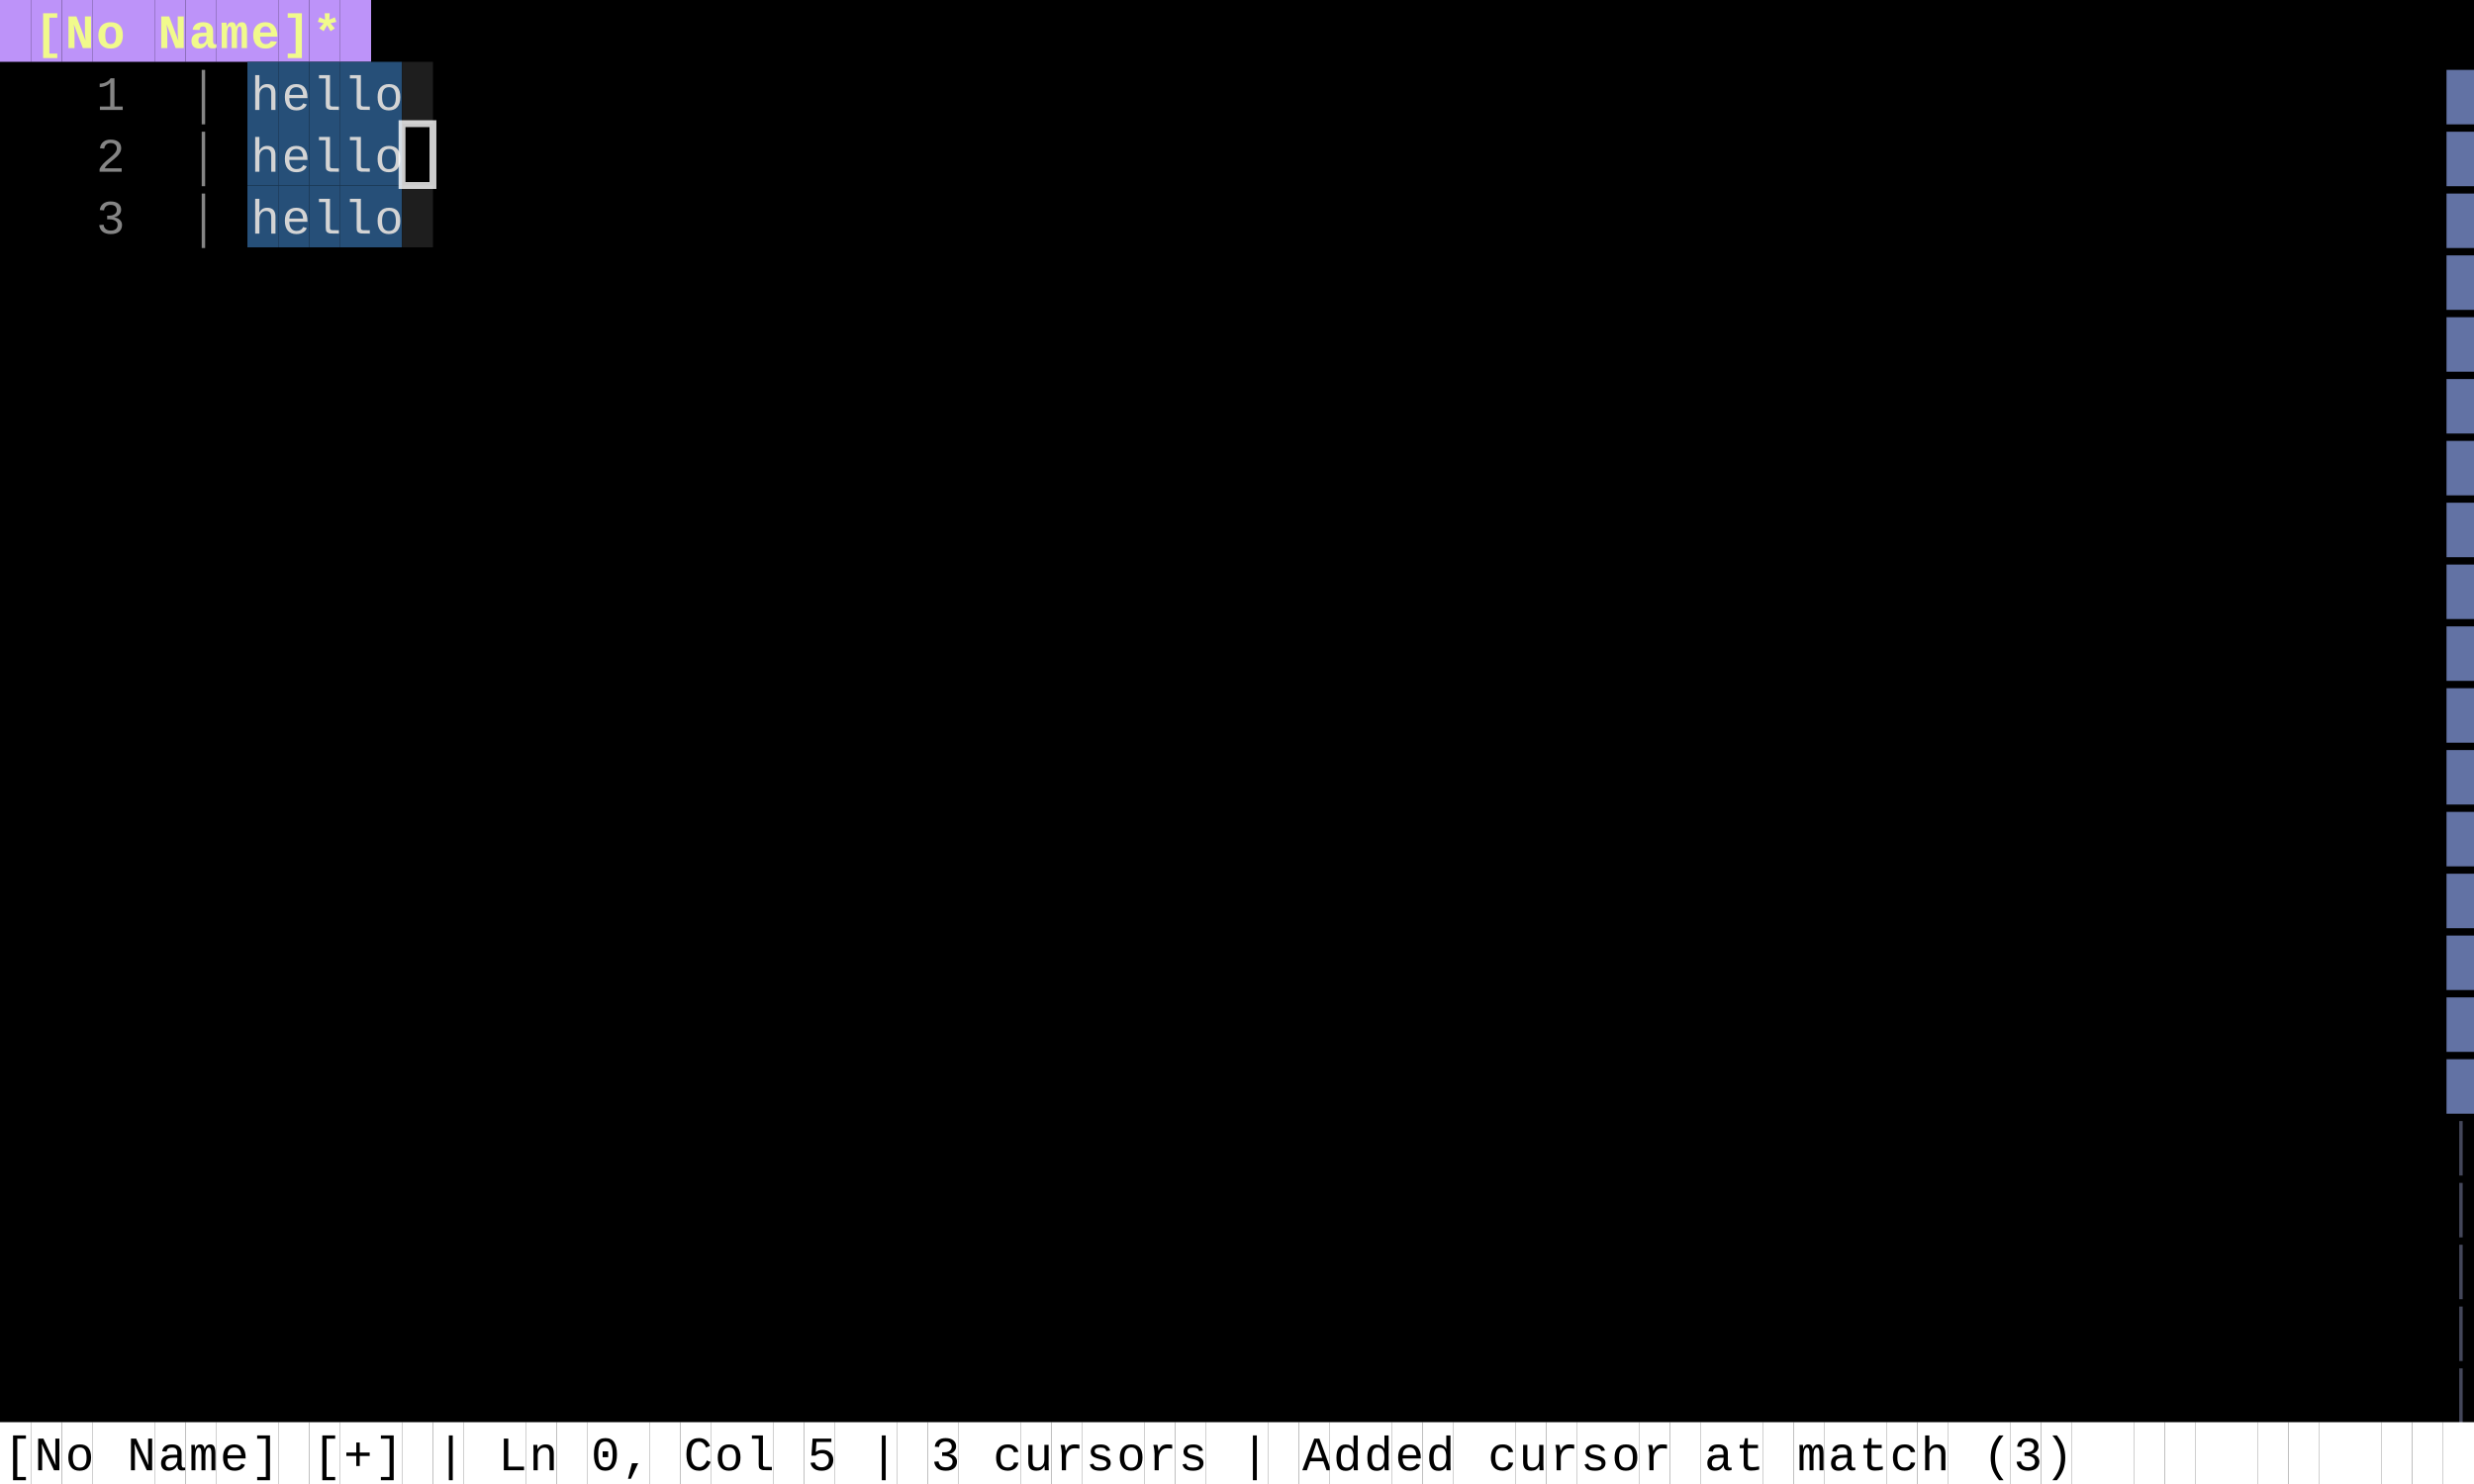
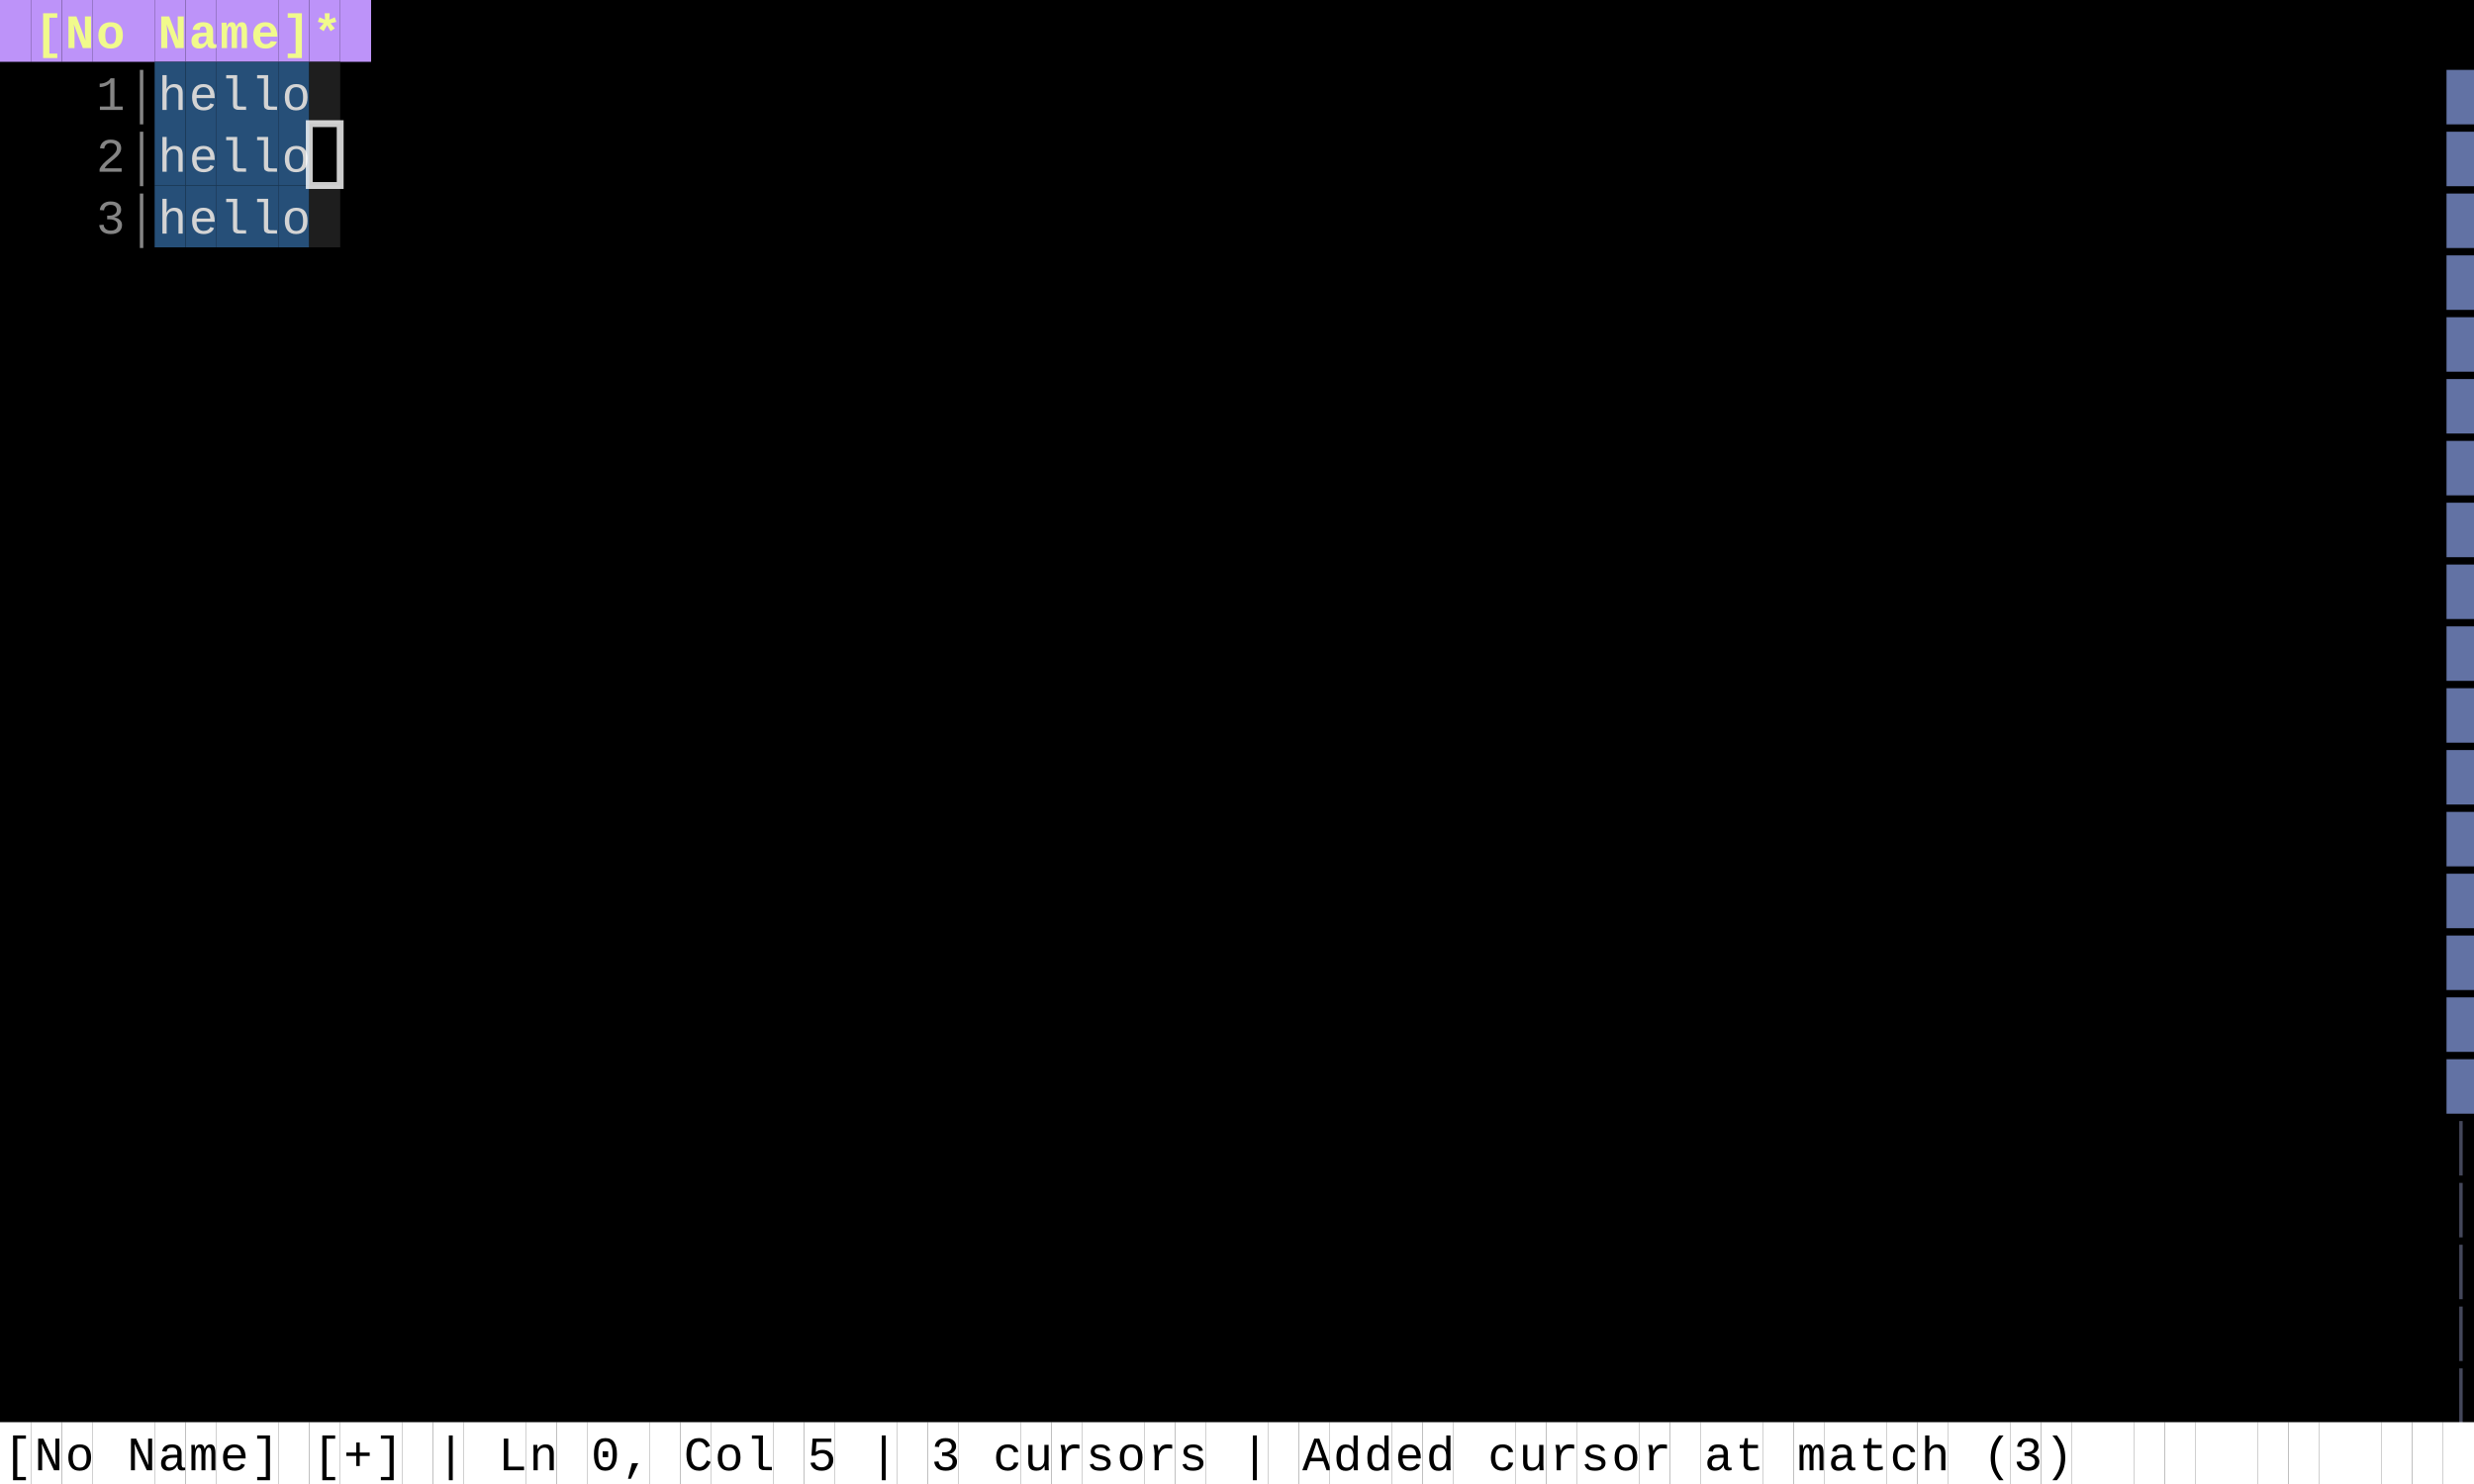
<svg xmlns="http://www.w3.org/2000/svg" width="720" height="432" viewBox="0 0 720 432">
  <style>
    .terminal { font-family: 'Courier New', 'Consolas', monospace; font-size: 14px; white-space: pre; }
</style>
  <rect width="100%" height="100%" fill="#000000" />
  <rect x="0" y="0" width="9" height="18" fill="#bd93f9" />
  <rect x="9" y="0" width="9" height="18" fill="#bd93f9" />
  <text x="10" y="14" fill="#f1fa8c" class="terminal" style="font-weight:bold;">[</text>
  <rect x="18" y="0" width="9" height="18" fill="#bd93f9" />
  <text x="19" y="14" fill="#f1fa8c" class="terminal" style="font-weight:bold;">N</text>
  <rect x="27" y="0" width="9" height="18" fill="#bd93f9" />
  <text x="28" y="14" fill="#f1fa8c" class="terminal" style="font-weight:bold;">o</text>
  <rect x="36" y="0" width="9" height="18" fill="#bd93f9" />
  <rect x="45" y="0" width="9" height="18" fill="#bd93f9" />
  <text x="46" y="14" fill="#f1fa8c" class="terminal" style="font-weight:bold;">N</text>
  <rect x="54" y="0" width="9" height="18" fill="#bd93f9" />
  <text x="55" y="14" fill="#f1fa8c" class="terminal" style="font-weight:bold;">a</text>
  <rect x="63" y="0" width="9" height="18" fill="#bd93f9" />
  <text x="64" y="14" fill="#f1fa8c" class="terminal" style="font-weight:bold;">m</text>
  <rect x="72" y="0" width="9" height="18" fill="#bd93f9" />
  <text x="73" y="14" fill="#f1fa8c" class="terminal" style="font-weight:bold;">e</text>
  <rect x="81" y="0" width="9" height="18" fill="#bd93f9" />
  <text x="82" y="14" fill="#f1fa8c" class="terminal" style="font-weight:bold;">]</text>
  <rect x="90" y="0" width="9" height="18" fill="#bd93f9" />
  <text x="91" y="14" fill="#f1fa8c" class="terminal" style="font-weight:bold;">*</text>
  <rect x="99" y="0" width="9" height="18" fill="#bd93f9" />
  <text x="28" y="32" fill="#858585" class="terminal" style="">1</text>
-   <text x="55" y="32" fill="#858585" class="terminal" style="">│</text>
+   <text x="37" y="32" fill="#858585" class="terminal" style="">│</text>
+   <rect x="45" y="18" width="9" height="18" fill="#264f78" />
+   <text x="46" y="32" fill="#d4d4d4" class="terminal" style="">h</text>
+   <rect x="54" y="18" width="9" height="18" fill="#264f78" />
+   <text x="55" y="32" fill="#d4d4d4" class="terminal" style="">e</text>
+   <rect x="63" y="18" width="9" height="18" fill="#264f78" />
+   <text x="64" y="32" fill="#d4d4d4" class="terminal" style="">l</text>
  <rect x="72" y="18" width="9" height="18" fill="#264f78" />
-   <text x="73" y="32" fill="#d4d4d4" class="terminal" style="">h</text>
+   <text x="73" y="32" fill="#d4d4d4" class="terminal" style="">l</text>
  <rect x="81" y="18" width="9" height="18" fill="#264f78" />
-   <text x="82" y="32" fill="#d4d4d4" class="terminal" style="">e</text>
-   <rect x="90" y="18" width="9" height="18" fill="#264f78" />
-   <text x="91" y="32" fill="#d4d4d4" class="terminal" style="">l</text>
-   <rect x="99" y="18" width="9" height="18" fill="#264f78" />
-   <text x="100" y="32" fill="#d4d4d4" class="terminal" style="">l</text>
-   <rect x="108" y="18" width="9" height="18" fill="#264f78" />
-   <text x="109" y="32" fill="#d4d4d4" class="terminal" style="">o</text>
-   <rect x="117" y="18" width="9" height="18" fill="#1e1e1e" />
+   <text x="82" y="32" fill="#d4d4d4" class="terminal" style="">o</text>
+   <rect x="90" y="18" width="9" height="18" fill="#1e1e1e" />
  <text x="712" y="32" fill="#6272a4" class="terminal" style="">█</text>
  <text x="28" y="50" fill="#858585" class="terminal" style="">2</text>
-   <text x="55" y="50" fill="#858585" class="terminal" style="">│</text>
+   <text x="37" y="50" fill="#858585" class="terminal" style="">│</text>
+   <rect x="45" y="36" width="9" height="18" fill="#264f78" />
+   <text x="46" y="50" fill="#d4d4d4" class="terminal" style="">h</text>
+   <rect x="54" y="36" width="9" height="18" fill="#264f78" />
+   <text x="55" y="50" fill="#d4d4d4" class="terminal" style="">e</text>
+   <rect x="63" y="36" width="9" height="18" fill="#264f78" />
+   <text x="64" y="50" fill="#d4d4d4" class="terminal" style="">l</text>
  <rect x="72" y="36" width="9" height="18" fill="#264f78" />
-   <text x="73" y="50" fill="#d4d4d4" class="terminal" style="">h</text>
+   <text x="73" y="50" fill="#d4d4d4" class="terminal" style="">l</text>
  <rect x="81" y="36" width="9" height="18" fill="#264f78" />
-   <text x="82" y="50" fill="#d4d4d4" class="terminal" style="">e</text>
-   <rect x="90" y="36" width="9" height="18" fill="#264f78" />
-   <text x="91" y="50" fill="#d4d4d4" class="terminal" style="">l</text>
-   <rect x="99" y="36" width="9" height="18" fill="#264f78" />
-   <text x="100" y="50" fill="#d4d4d4" class="terminal" style="">l</text>
-   <rect x="108" y="36" width="9" height="18" fill="#264f78" />
-   <text x="109" y="50" fill="#d4d4d4" class="terminal" style="">o</text>
+   <text x="82" y="50" fill="#d4d4d4" class="terminal" style="">o</text>
  <text x="712" y="50" fill="#6272a4" class="terminal" style="">█</text>
  <text x="28" y="68" fill="#858585" class="terminal" style="">3</text>
-   <text x="55" y="68" fill="#858585" class="terminal" style="">│</text>
+   <text x="37" y="68" fill="#858585" class="terminal" style="">│</text>
+   <rect x="45" y="54" width="9" height="18" fill="#264f78" />
+   <text x="46" y="68" fill="#d4d4d4" class="terminal" style="">h</text>
+   <rect x="54" y="54" width="9" height="18" fill="#264f78" />
+   <text x="55" y="68" fill="#d4d4d4" class="terminal" style="">e</text>
+   <rect x="63" y="54" width="9" height="18" fill="#264f78" />
+   <text x="64" y="68" fill="#d4d4d4" class="terminal" style="">l</text>
  <rect x="72" y="54" width="9" height="18" fill="#264f78" />
-   <text x="73" y="68" fill="#d4d4d4" class="terminal" style="">h</text>
+   <text x="73" y="68" fill="#d4d4d4" class="terminal" style="">l</text>
  <rect x="81" y="54" width="9" height="18" fill="#264f78" />
-   <text x="82" y="68" fill="#d4d4d4" class="terminal" style="">e</text>
-   <rect x="90" y="54" width="9" height="18" fill="#264f78" />
-   <text x="91" y="68" fill="#d4d4d4" class="terminal" style="">l</text>
-   <rect x="99" y="54" width="9" height="18" fill="#264f78" />
-   <text x="100" y="68" fill="#d4d4d4" class="terminal" style="">l</text>
-   <rect x="108" y="54" width="9" height="18" fill="#264f78" />
-   <text x="109" y="68" fill="#d4d4d4" class="terminal" style="">o</text>
-   <rect x="117" y="54" width="9" height="18" fill="#1e1e1e" />
+   <text x="82" y="68" fill="#d4d4d4" class="terminal" style="">o</text>
+   <rect x="90" y="54" width="9" height="18" fill="#1e1e1e" />
  <text x="712" y="68" fill="#6272a4" class="terminal" style="">█</text>
  <text x="712" y="86" fill="#6272a4" class="terminal" style="">█</text>
  <text x="712" y="104" fill="#6272a4" class="terminal" style="">█</text>
  <text x="712" y="122" fill="#6272a4" class="terminal" style="">█</text>
  <text x="712" y="140" fill="#6272a4" class="terminal" style="">█</text>
  <text x="712" y="158" fill="#6272a4" class="terminal" style="">█</text>
  <text x="712" y="176" fill="#6272a4" class="terminal" style="">█</text>
  <text x="712" y="194" fill="#6272a4" class="terminal" style="">█</text>
  <text x="712" y="212" fill="#6272a4" class="terminal" style="">█</text>
  <text x="712" y="230" fill="#6272a4" class="terminal" style="">█</text>
  <text x="712" y="248" fill="#6272a4" class="terminal" style="">█</text>
  <text x="712" y="266" fill="#6272a4" class="terminal" style="">█</text>
  <text x="712" y="284" fill="#6272a4" class="terminal" style="">█</text>
  <text x="712" y="302" fill="#6272a4" class="terminal" style="">█</text>
  <text x="712" y="320" fill="#6272a4" class="terminal" style="">█</text>
  <text x="712" y="338" fill="#44475a" class="terminal" style="">│</text>
  <text x="712" y="356" fill="#44475a" class="terminal" style="">│</text>
  <text x="712" y="374" fill="#44475a" class="terminal" style="">│</text>
  <text x="712" y="392" fill="#44475a" class="terminal" style="">│</text>
  <text x="712" y="410" fill="#44475a" class="terminal" style="">│</text>
  <rect x="0" y="414" width="9" height="18" fill="#ffffff" />
  <text x="1" y="428" fill="#000000" class="terminal" style="">[</text>
  <rect x="9" y="414" width="9" height="18" fill="#ffffff" />
  <text x="10" y="428" fill="#000000" class="terminal" style="">N</text>
  <rect x="18" y="414" width="9" height="18" fill="#ffffff" />
  <text x="19" y="428" fill="#000000" class="terminal" style="">o</text>
  <rect x="27" y="414" width="9" height="18" fill="#ffffff" />
  <rect x="36" y="414" width="9" height="18" fill="#ffffff" />
  <text x="37" y="428" fill="#000000" class="terminal" style="">N</text>
  <rect x="45" y="414" width="9" height="18" fill="#ffffff" />
  <text x="46" y="428" fill="#000000" class="terminal" style="">a</text>
  <rect x="54" y="414" width="9" height="18" fill="#ffffff" />
  <text x="55" y="428" fill="#000000" class="terminal" style="">m</text>
  <rect x="63" y="414" width="9" height="18" fill="#ffffff" />
  <text x="64" y="428" fill="#000000" class="terminal" style="">e</text>
  <rect x="72" y="414" width="9" height="18" fill="#ffffff" />
  <text x="73" y="428" fill="#000000" class="terminal" style="">]</text>
  <rect x="81" y="414" width="9" height="18" fill="#ffffff" />
  <rect x="90" y="414" width="9" height="18" fill="#ffffff" />
  <text x="91" y="428" fill="#000000" class="terminal" style="">[</text>
  <rect x="99" y="414" width="9" height="18" fill="#ffffff" />
  <text x="100" y="428" fill="#000000" class="terminal" style="">+</text>
  <rect x="108" y="414" width="9" height="18" fill="#ffffff" />
  <text x="109" y="428" fill="#000000" class="terminal" style="">]</text>
  <rect x="117" y="414" width="9" height="18" fill="#ffffff" />
  <rect x="126" y="414" width="9" height="18" fill="#ffffff" />
  <text x="127" y="428" fill="#000000" class="terminal" style="">|</text>
  <rect x="135" y="414" width="9" height="18" fill="#ffffff" />
  <rect x="144" y="414" width="9" height="18" fill="#ffffff" />
  <text x="145" y="428" fill="#000000" class="terminal" style="">L</text>
  <rect x="153" y="414" width="9" height="18" fill="#ffffff" />
  <text x="154" y="428" fill="#000000" class="terminal" style="">n</text>
  <rect x="162" y="414" width="9" height="18" fill="#ffffff" />
  <rect x="171" y="414" width="9" height="18" fill="#ffffff" />
  <text x="172" y="428" fill="#000000" class="terminal" style="">0</text>
  <rect x="180" y="414" width="9" height="18" fill="#ffffff" />
  <text x="181" y="428" fill="#000000" class="terminal" style="">,</text>
  <rect x="189" y="414" width="9" height="18" fill="#ffffff" />
  <rect x="198" y="414" width="9" height="18" fill="#ffffff" />
  <text x="199" y="428" fill="#000000" class="terminal" style="">C</text>
  <rect x="207" y="414" width="9" height="18" fill="#ffffff" />
  <text x="208" y="428" fill="#000000" class="terminal" style="">o</text>
  <rect x="216" y="414" width="9" height="18" fill="#ffffff" />
  <text x="217" y="428" fill="#000000" class="terminal" style="">l</text>
  <rect x="225" y="414" width="9" height="18" fill="#ffffff" />
  <rect x="234" y="414" width="9" height="18" fill="#ffffff" />
  <text x="235" y="428" fill="#000000" class="terminal" style="">5</text>
  <rect x="243" y="414" width="9" height="18" fill="#ffffff" />
  <rect x="252" y="414" width="9" height="18" fill="#ffffff" />
  <text x="253" y="428" fill="#000000" class="terminal" style="">|</text>
  <rect x="261" y="414" width="9" height="18" fill="#ffffff" />
  <rect x="270" y="414" width="9" height="18" fill="#ffffff" />
  <text x="271" y="428" fill="#000000" class="terminal" style="">3</text>
  <rect x="279" y="414" width="9" height="18" fill="#ffffff" />
  <rect x="288" y="414" width="9" height="18" fill="#ffffff" />
  <text x="289" y="428" fill="#000000" class="terminal" style="">c</text>
  <rect x="297" y="414" width="9" height="18" fill="#ffffff" />
  <text x="298" y="428" fill="#000000" class="terminal" style="">u</text>
  <rect x="306" y="414" width="9" height="18" fill="#ffffff" />
  <text x="307" y="428" fill="#000000" class="terminal" style="">r</text>
  <rect x="315" y="414" width="9" height="18" fill="#ffffff" />
  <text x="316" y="428" fill="#000000" class="terminal" style="">s</text>
  <rect x="324" y="414" width="9" height="18" fill="#ffffff" />
  <text x="325" y="428" fill="#000000" class="terminal" style="">o</text>
  <rect x="333" y="414" width="9" height="18" fill="#ffffff" />
  <text x="334" y="428" fill="#000000" class="terminal" style="">r</text>
  <rect x="342" y="414" width="9" height="18" fill="#ffffff" />
  <text x="343" y="428" fill="#000000" class="terminal" style="">s</text>
  <rect x="351" y="414" width="9" height="18" fill="#ffffff" />
  <rect x="360" y="414" width="9" height="18" fill="#ffffff" />
  <text x="361" y="428" fill="#000000" class="terminal" style="">|</text>
  <rect x="369" y="414" width="9" height="18" fill="#ffffff" />
  <rect x="378" y="414" width="9" height="18" fill="#ffffff" />
  <text x="379" y="428" fill="#000000" class="terminal" style="">A</text>
  <rect x="387" y="414" width="9" height="18" fill="#ffffff" />
  <text x="388" y="428" fill="#000000" class="terminal" style="">d</text>
  <rect x="396" y="414" width="9" height="18" fill="#ffffff" />
  <text x="397" y="428" fill="#000000" class="terminal" style="">d</text>
  <rect x="405" y="414" width="9" height="18" fill="#ffffff" />
  <text x="406" y="428" fill="#000000" class="terminal" style="">e</text>
  <rect x="414" y="414" width="9" height="18" fill="#ffffff" />
  <text x="415" y="428" fill="#000000" class="terminal" style="">d</text>
  <rect x="423" y="414" width="9" height="18" fill="#ffffff" />
  <rect x="432" y="414" width="9" height="18" fill="#ffffff" />
  <text x="433" y="428" fill="#000000" class="terminal" style="">c</text>
  <rect x="441" y="414" width="9" height="18" fill="#ffffff" />
  <text x="442" y="428" fill="#000000" class="terminal" style="">u</text>
  <rect x="450" y="414" width="9" height="18" fill="#ffffff" />
  <text x="451" y="428" fill="#000000" class="terminal" style="">r</text>
  <rect x="459" y="414" width="9" height="18" fill="#ffffff" />
  <text x="460" y="428" fill="#000000" class="terminal" style="">s</text>
  <rect x="468" y="414" width="9" height="18" fill="#ffffff" />
  <text x="469" y="428" fill="#000000" class="terminal" style="">o</text>
  <rect x="477" y="414" width="9" height="18" fill="#ffffff" />
  <text x="478" y="428" fill="#000000" class="terminal" style="">r</text>
  <rect x="486" y="414" width="9" height="18" fill="#ffffff" />
  <rect x="495" y="414" width="9" height="18" fill="#ffffff" />
  <text x="496" y="428" fill="#000000" class="terminal" style="">a</text>
  <rect x="504" y="414" width="9" height="18" fill="#ffffff" />
  <text x="505" y="428" fill="#000000" class="terminal" style="">t</text>
  <rect x="513" y="414" width="9" height="18" fill="#ffffff" />
  <rect x="522" y="414" width="9" height="18" fill="#ffffff" />
  <text x="523" y="428" fill="#000000" class="terminal" style="">m</text>
  <rect x="531" y="414" width="9" height="18" fill="#ffffff" />
  <text x="532" y="428" fill="#000000" class="terminal" style="">a</text>
  <rect x="540" y="414" width="9" height="18" fill="#ffffff" />
  <text x="541" y="428" fill="#000000" class="terminal" style="">t</text>
  <rect x="549" y="414" width="9" height="18" fill="#ffffff" />
  <text x="550" y="428" fill="#000000" class="terminal" style="">c</text>
  <rect x="558" y="414" width="9" height="18" fill="#ffffff" />
  <text x="559" y="428" fill="#000000" class="terminal" style="">h</text>
  <rect x="567" y="414" width="9" height="18" fill="#ffffff" />
  <rect x="576" y="414" width="9" height="18" fill="#ffffff" />
  <text x="577" y="428" fill="#000000" class="terminal" style="">(</text>
  <rect x="585" y="414" width="9" height="18" fill="#ffffff" />
  <text x="586" y="428" fill="#000000" class="terminal" style="">3</text>
  <rect x="594" y="414" width="9" height="18" fill="#ffffff" />
  <text x="595" y="428" fill="#000000" class="terminal" style="">)</text>
  <rect x="603" y="414" width="9" height="18" fill="#ffffff" />
  <rect x="612" y="414" width="9" height="18" fill="#ffffff" />
  <rect x="621" y="414" width="9" height="18" fill="#ffffff" />
  <rect x="630" y="414" width="9" height="18" fill="#ffffff" />
  <rect x="639" y="414" width="9" height="18" fill="#ffffff" />
  <rect x="648" y="414" width="9" height="18" fill="#ffffff" />
  <rect x="657" y="414" width="9" height="18" fill="#ffffff" />
  <rect x="666" y="414" width="9" height="18" fill="#ffffff" />
  <rect x="675" y="414" width="9" height="18" fill="#ffffff" />
  <rect x="684" y="414" width="9" height="18" fill="#ffffff" />
  <rect x="693" y="414" width="9" height="18" fill="#ffffff" />
  <rect x="702" y="414" width="9" height="18" fill="#ffffff" />
  <rect x="711" y="414" width="9" height="18" fill="#ffffff" />
-   <rect x="117" y="36" width="9" height="18" fill="none" stroke="#ffffff" stroke-width="2" opacity="0.8" />
+   <rect x="90" y="36" width="9" height="18" fill="none" stroke="#ffffff" stroke-width="2" opacity="0.8" />
</svg>
